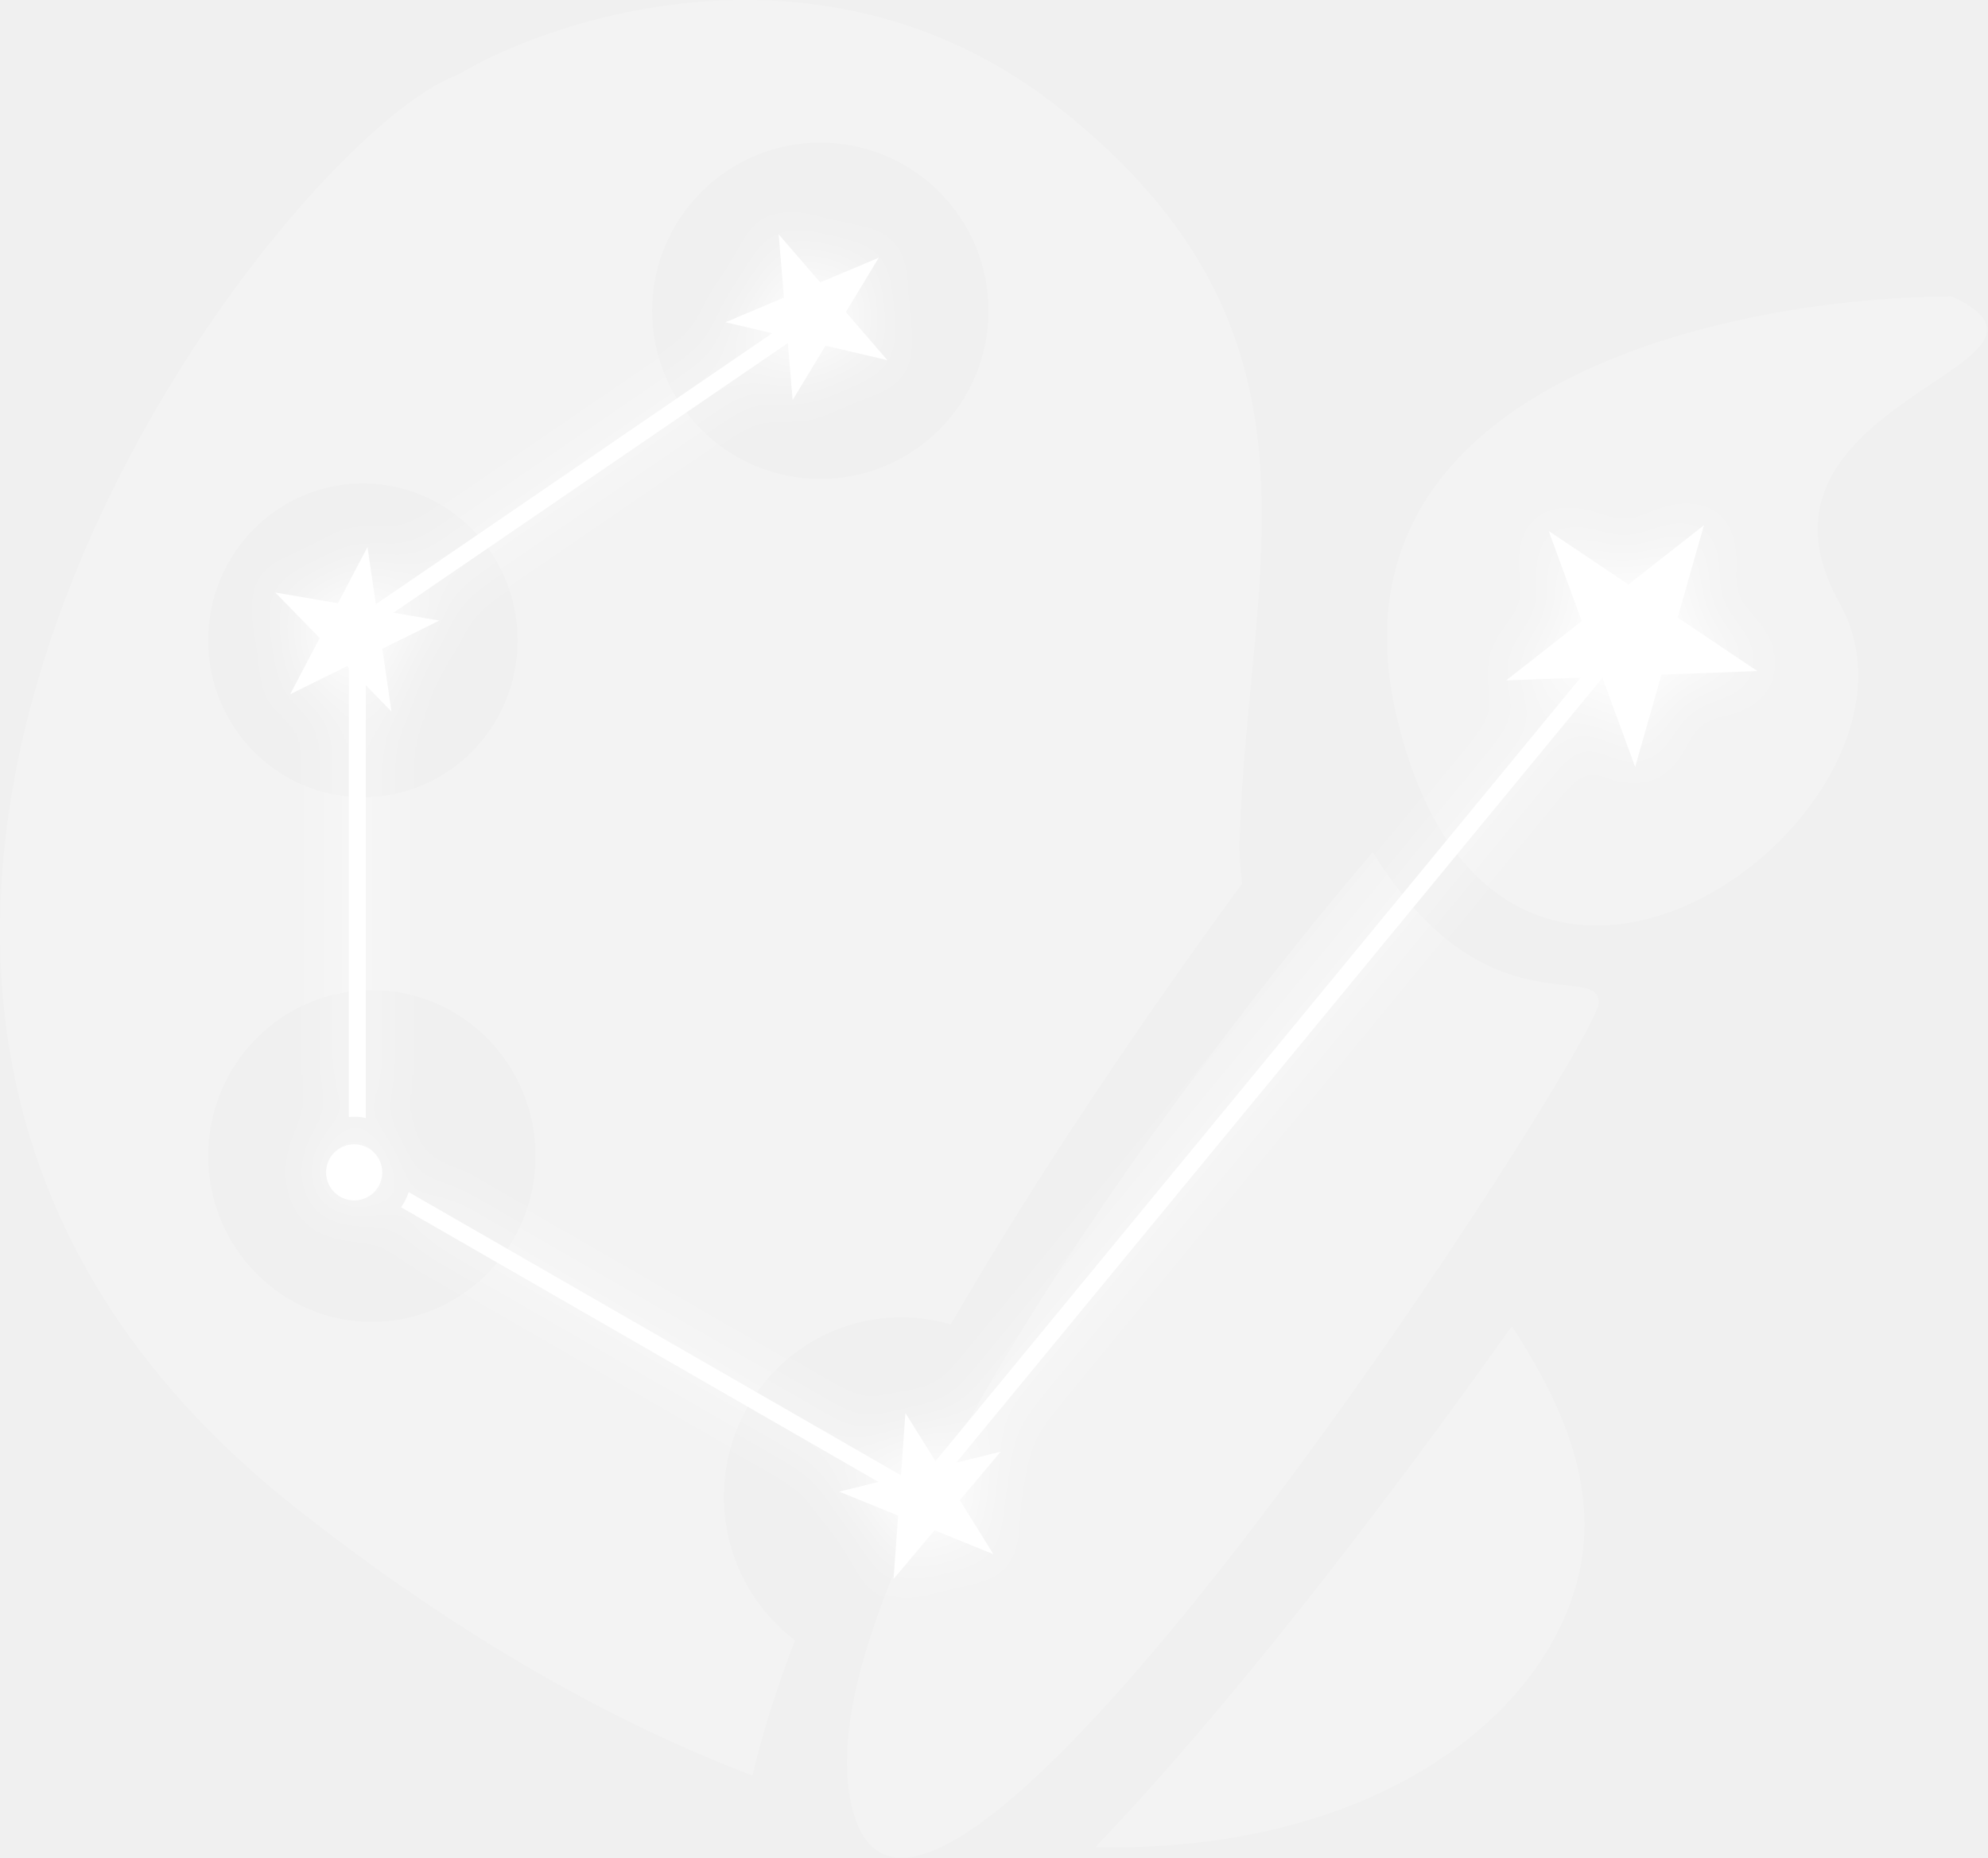
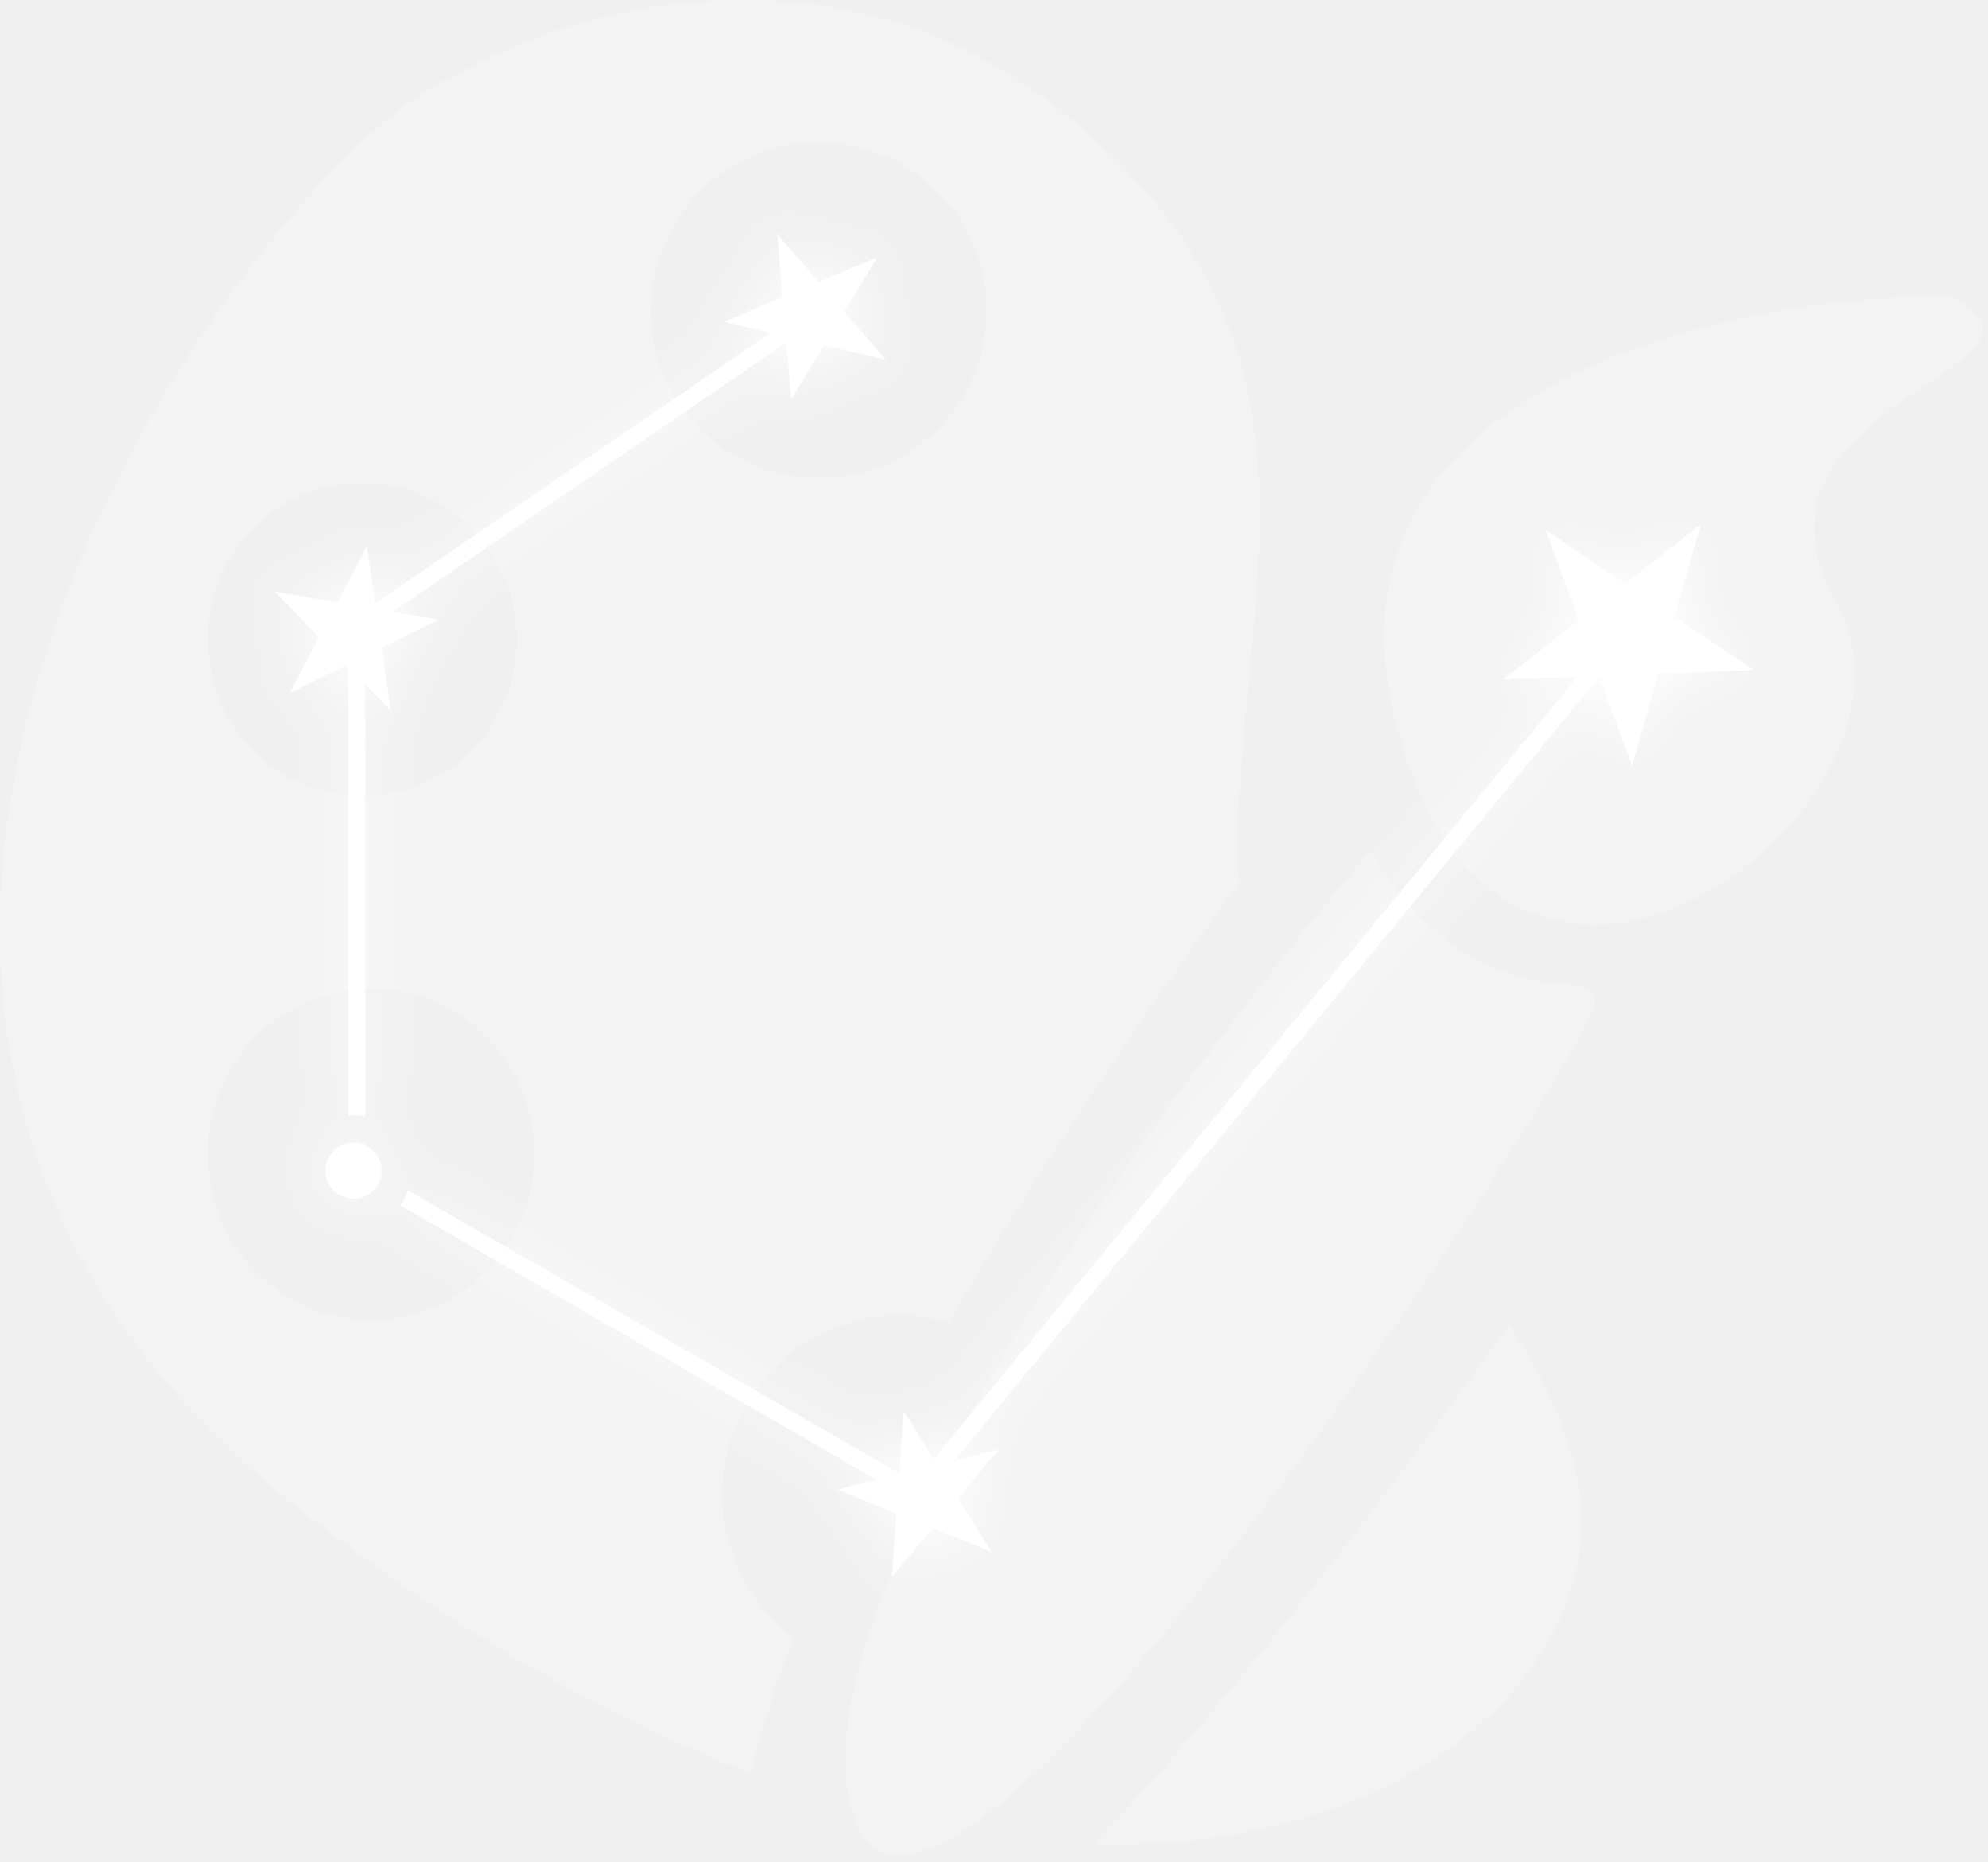
- <svg xmlns="http://www.w3.org/2000/svg" width="352" height="329" viewBox="0 0 352 329" fill="none">
+ <svg xmlns="http://www.w3.org/2000/svg" width="266" height="249" viewBox="0 0 266 249" fill="none">
  <g opacity="0.2">
-     <path d="M247.536 127.926C232.608 67.895 306.694 52.623 345.603 52.49C371.807 64.798 305.503 70.754 325.752 106.883C346 143.013 266.197 202.965 247.536 127.926Z" fill="white" />
-     <path d="M151.217 321.387C139.958 284.03 207.761 192.17 243.07 150.909C262.7 182.781 283.071 170.18 283.071 177.592C283.071 185.005 165.292 368.083 151.217 321.387Z" fill="white" />
-     <path d="M267.692 234.873C277.722 250.238 283.874 265.742 278.657 282.098C270.681 307.104 239.646 328.128 193.942 327.126C217.396 302.629 244.016 268.159 267.692 234.873ZM80.936 13.308C99.861 2.058 147.717 -12.5 187.737 19.263C237.763 58.966 221.087 99.86 219.499 148.298C219.409 151.048 219.568 153.769 219.944 156.464C201.846 181.202 183.588 208.226 168.334 234.562C165.545 233.739 162.597 233.296 159.546 233.296C142.223 233.296 128.181 247.517 128.181 265.059C128.181 275.465 133.123 284.703 140.761 290.496C137.538 298.884 134.986 306.911 133.24 314.445C108.282 304.96 81.071 289.681 52.35 267.011C-66.363 173.311 49.57 24.705 80.936 13.308ZM65.844 175.343C49.837 175.343 36.861 188.497 36.861 204.723C36.861 220.949 49.837 234.103 65.844 234.104C81.851 234.103 94.827 220.949 94.827 204.723C94.827 188.497 81.85 175.343 65.844 175.343ZM64.257 85.611C49.127 85.611 36.862 98.054 36.861 113.403C36.861 128.753 49.127 141.196 64.257 141.196C79.386 141.196 91.651 128.752 91.651 113.403C91.651 98.055 79.386 85.612 64.257 85.611ZM145.251 25.263C128.805 25.263 115.474 38.594 115.474 55.04C115.474 71.486 128.805 84.817 145.251 84.817C161.696 84.817 175.028 71.485 175.028 55.04C175.028 38.595 161.696 25.263 145.251 25.263Z" fill="white" />
+     <path d="M186.705 96.488C175.445 51.21 231.324 39.691 260.671 39.591C280.436 48.874 230.426 53.366 245.698 80.617C260.971 107.868 200.779 153.086 186.705 96.488Z" fill="white" />
+     <path d="M114.056 242.406C105.564 214.229 156.704 144.944 183.336 113.823C198.142 137.862 213.506 128.358 213.506 133.949C213.506 139.539 124.671 277.626 114.056 242.406Z" fill="white" />
+     <path d="M201.906 177.154C209.471 188.742 214.111 200.435 210.177 212.771C204.161 231.632 180.753 247.489 146.282 246.734C163.971 228.258 184.048 202.259 201.906 177.154ZM61.046 10.037C75.32 1.552 111.415 -9.428 141.6 14.529C179.332 44.475 166.754 75.319 165.556 111.853C165.488 113.928 165.61 115.98 165.893 118.012C152.243 136.671 138.472 157.054 126.967 176.917C124.863 176.297 122.638 175.962 120.337 175.962C107.271 175.963 96.68 186.689 96.679 199.919C96.679 207.769 100.408 214.737 106.17 219.107C103.739 225.433 101.814 231.487 100.497 237.169C81.672 230.015 61.148 218.491 39.484 201.392C-50.054 130.719 37.388 18.633 61.046 10.037ZM49.663 132.251C37.59 132.252 27.803 142.173 27.802 154.412C27.802 166.65 37.59 176.572 49.663 176.572C61.736 176.572 71.523 166.65 71.523 154.412C71.523 142.173 61.736 132.251 49.663 132.251ZM48.466 64.572C37.054 64.572 27.803 73.958 27.802 85.535C27.803 97.112 37.054 106.496 48.466 106.497C59.877 106.496 69.129 97.112 69.129 85.535C69.129 73.958 59.877 64.572 48.466 64.572ZM109.555 19.054C97.152 19.054 87.096 29.109 87.096 41.513C87.096 53.917 97.151 63.973 109.555 63.973C121.959 63.973 132.014 53.917 132.014 41.513C132.014 29.11 121.959 19.054 109.555 19.054Z" fill="white" />
  </g>
  <g filter="url(#filter0_f_3_1257)">
-     <path d="M137.869 41.495L145.224 50.009L155.594 45.645L149.77 55.27L157.125 63.784L146.17 61.22L140.346 70.846L139.4 59.635L128.445 57.07L138.815 52.706L137.869 41.495Z" fill="white" />
-     <path d="M65.069 96.873L66.692 108.006L77.782 109.902L67.696 114.887L69.32 126.02L61.462 117.968L51.376 122.953L56.606 112.991L48.748 104.939L59.839 106.835L65.069 96.873Z" fill="white" />
-     <path d="M160.315 250.242L166.264 259.791L177.185 257.084L169.941 265.693L175.89 275.242L165.465 271.014L158.221 279.623L159.021 268.4L148.595 264.171L159.515 261.464L160.315 250.242Z" fill="white" />
-     <path d="M301.703 93.018L297.052 109.37L311.166 118.846L294.178 119.475L289.527 135.827L283.678 119.864L266.69 120.494L280.064 109.999L274.216 94.037L288.329 103.513L301.703 93.018Z" fill="white" />
-     <path d="M290.322 112.025L163.784 265.746L162.977 266.726L161.878 266.094L71.018 213.807C71.591 212.99 72.048 212.087 72.363 211.119L162.273 262.859L288.006 110.119L290.322 112.025ZM145.663 56.54L64.769 111.863V197.991C64.094 197.85 63.395 197.775 62.678 197.775C62.371 197.775 62.069 197.791 61.769 197.817V110.281L62.423 109.834L143.969 54.063L145.663 56.54Z" fill="white" />
-     <circle cx="62.71" cy="207.623" r="4.972" fill="white" />
+     <path d="M103.988 31.297L109.536 37.719L117.357 34.427L112.964 41.688L118.512 48.109L110.249 46.175L105.856 53.435L105.143 44.979L96.88 43.045L104.702 39.753L103.988 31.297Z" fill="white" />
+     <path d="M49.078 73.067L50.303 81.464L58.668 82.894L51.06 86.653L52.285 95.05L46.358 88.977L38.751 92.737L42.696 85.224L36.769 79.15L45.134 80.58L49.078 73.067Z" fill="white" />
+     <path d="M120.918 188.745L125.405 195.947L133.642 193.905L128.178 200.399L132.666 207.601L124.802 204.412L119.339 210.905L119.942 202.44L112.078 199.251L120.315 197.209L120.918 188.745Z" fill="white" />
+     <path d="M227.56 70.159L224.052 82.492L234.697 89.639L221.884 90.114L218.376 102.447L213.965 90.408L201.151 90.882L211.238 82.967L206.827 70.927L217.473 78.075L227.56 70.159Z" fill="white" />
+     <path d="M218.102 83.776L218.975 84.496L123.533 200.439L122.925 201.179L122.096 200.701L53.566 161.265C53.998 160.649 54.342 159.967 54.58 159.236L122.395 198.262L217.228 83.058L218.102 83.776ZM109.866 42.645L48.853 84.373V149.334C48.343 149.228 47.816 149.172 47.275 149.172C47.044 149.172 46.815 149.183 46.589 149.203V83.18L47.082 82.843L108.589 40.778L109.866 42.645Z" fill="white" />
+     <circle cx="47.299" cy="156.6" r="3.75" fill="white" />
  </g>
-   <path d="M137.869 41.495L145.224 50.009L155.594 45.645L149.77 55.27L157.125 63.784L146.17 61.22L140.346 70.846L139.4 59.635L128.445 57.07L138.815 52.706L137.869 41.495Z" fill="white" />
-   <path d="M65.069 96.873L66.692 108.006L77.782 109.902L67.696 114.887L69.32 126.02L61.462 117.968L51.376 122.953L56.606 112.991L48.748 104.939L59.839 106.835L65.069 96.873Z" fill="white" />
-   <path d="M160.315 250.242L166.264 259.791L177.185 257.084L169.941 265.693L175.89 275.242L165.465 271.014L158.221 279.623L159.021 268.4L148.595 264.171L159.515 261.464L160.315 250.242Z" fill="white" />
-   <path d="M301.703 93.018L297.052 109.37L311.166 118.846L294.178 119.475L289.527 135.827L283.678 119.864L266.69 120.494L280.064 109.999L274.216 94.037L288.329 103.513L301.703 93.018Z" fill="white" />
-   <path d="M290.322 112.025L163.784 265.746L162.977 266.726L161.878 266.094L71.018 213.807C71.591 212.99 72.048 212.087 72.363 211.119L162.273 262.859L288.006 110.119L290.322 112.025ZM145.663 56.54L64.769 111.863V197.991C64.094 197.85 63.395 197.775 62.678 197.775C62.371 197.775 62.069 197.791 61.769 197.817V110.281L62.423 109.834L143.969 54.063L145.663 56.54Z" fill="white" />
-   <circle cx="62.71" cy="207.623" r="4.972" fill="white" />
+   <path d="M103.988 31.297L109.536 37.719L117.357 34.427L112.964 41.688L118.512 48.109L110.249 46.175L105.856 53.435L105.143 44.979L96.88 43.045L104.702 39.753L103.988 31.297Z" fill="white" />
+   <path d="M49.078 73.067L50.303 81.464L58.668 82.894L51.06 86.653L52.285 95.05L46.358 88.977L38.751 92.737L42.696 85.224L36.769 79.15L45.134 80.58L49.078 73.067Z" fill="white" />
+   <path d="M120.918 188.745L125.405 195.947L133.642 193.905L128.178 200.399L132.666 207.601L124.802 204.412L119.339 210.905L119.942 202.44L112.078 199.251L120.315 197.209L120.918 188.745Z" fill="white" />
+   <path d="M227.56 70.159L224.052 82.492L234.697 89.639L221.884 90.114L218.376 102.447L213.965 90.408L201.151 90.882L211.238 82.967L206.827 70.927L217.473 78.075L227.56 70.159Z" fill="white" />
+   <path d="M218.102 83.776L218.975 84.496L123.533 200.439L122.925 201.179L122.096 200.701L53.566 161.265C53.998 160.649 54.342 159.967 54.58 159.236L122.395 198.262L217.228 83.058L218.102 83.776ZM109.866 42.645L48.853 84.373V149.334C48.343 149.228 47.816 149.172 47.275 149.172C47.044 149.172 46.815 149.183 46.589 149.203V83.18L47.082 82.843L108.589 40.778L109.866 42.645Z" fill="white" />
+   <circle cx="47.299" cy="156.6" r="3.75" fill="white" />
  <defs>
-     <filter id="filter0_f_3_1257" x="38.748" y="31.495" width="282.417" height="258.128" filterUnits="userSpaceOnUse" color-interpolation-filters="sRGB">
+     <filter id="filter0_f_3_1257" x="29.227" y="23.755" width="213.013" height="194.692" filterUnits="userSpaceOnUse" color-interpolation-filters="sRGB">
      <feFlood flood-opacity="0" result="BackgroundImageFix" />
      <feBlend mode="normal" in="SourceGraphic" in2="BackgroundImageFix" result="shape" />
-       <feGaussianBlur stdDeviation="5" result="effect1_foregroundBlur_3_1257" />
+       <feGaussianBlur stdDeviation="3.771" result="effect1_foregroundBlur_3_1257" />
    </filter>
  </defs>
</svg>
